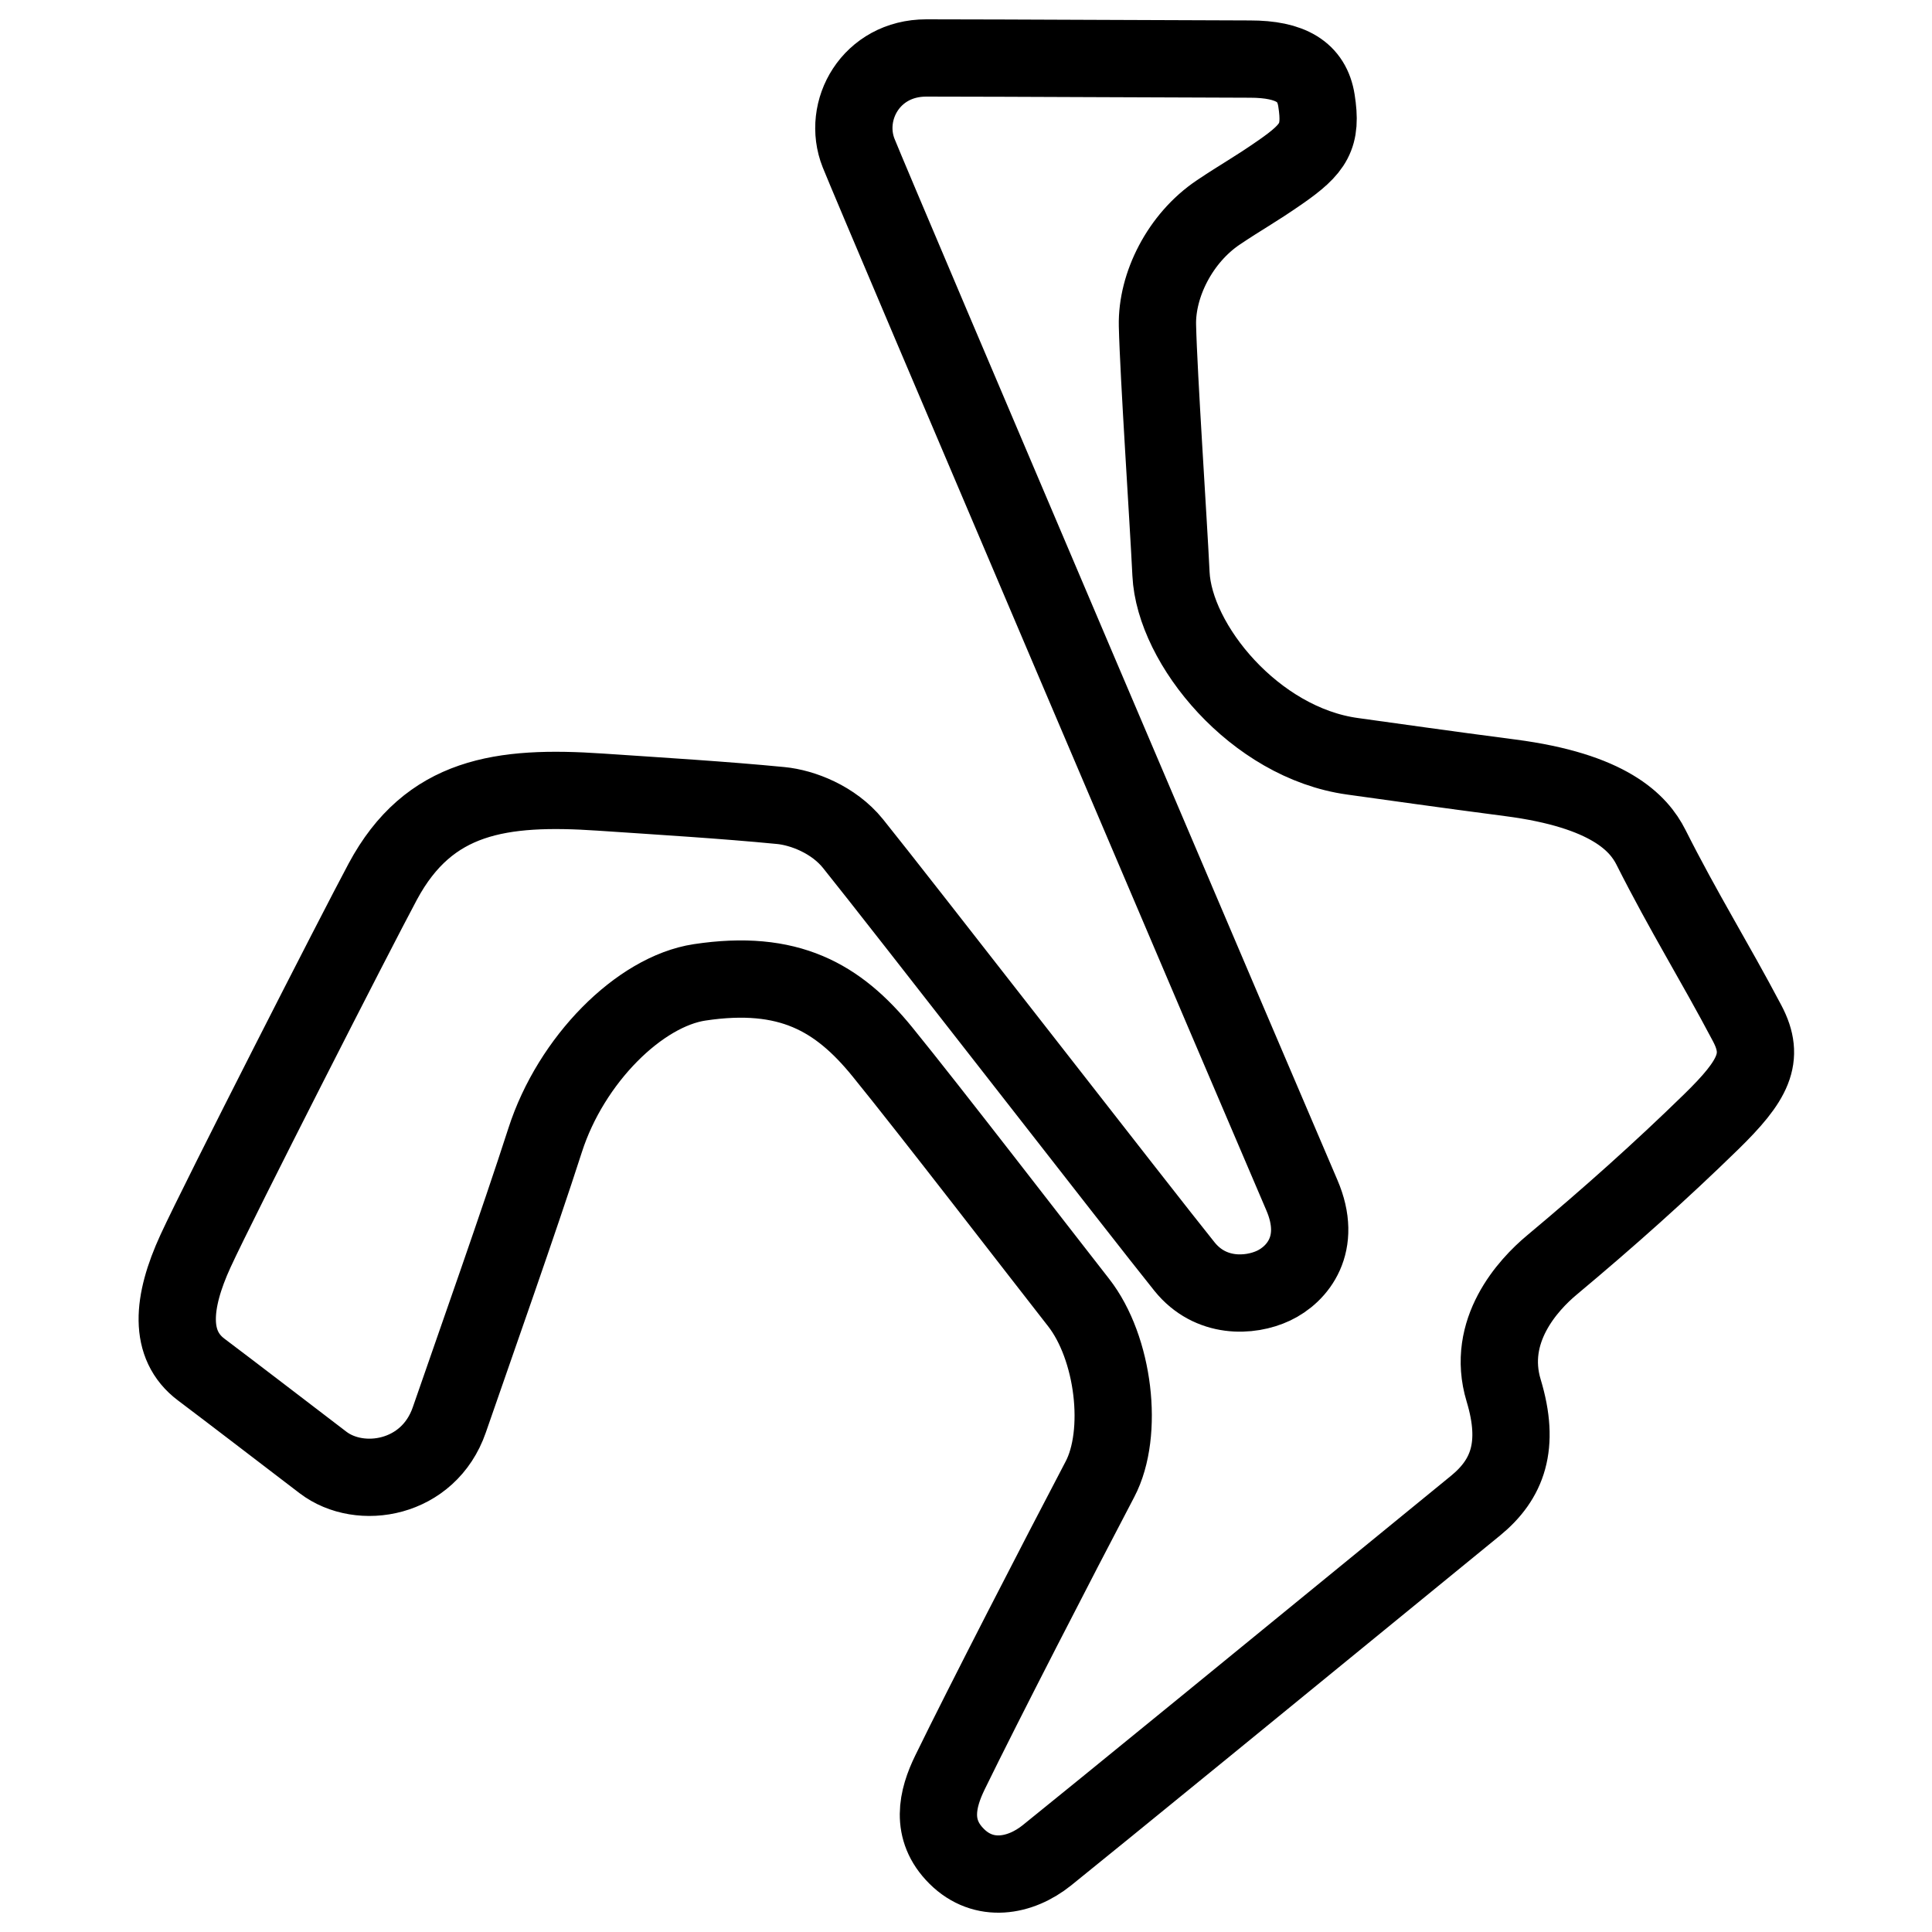
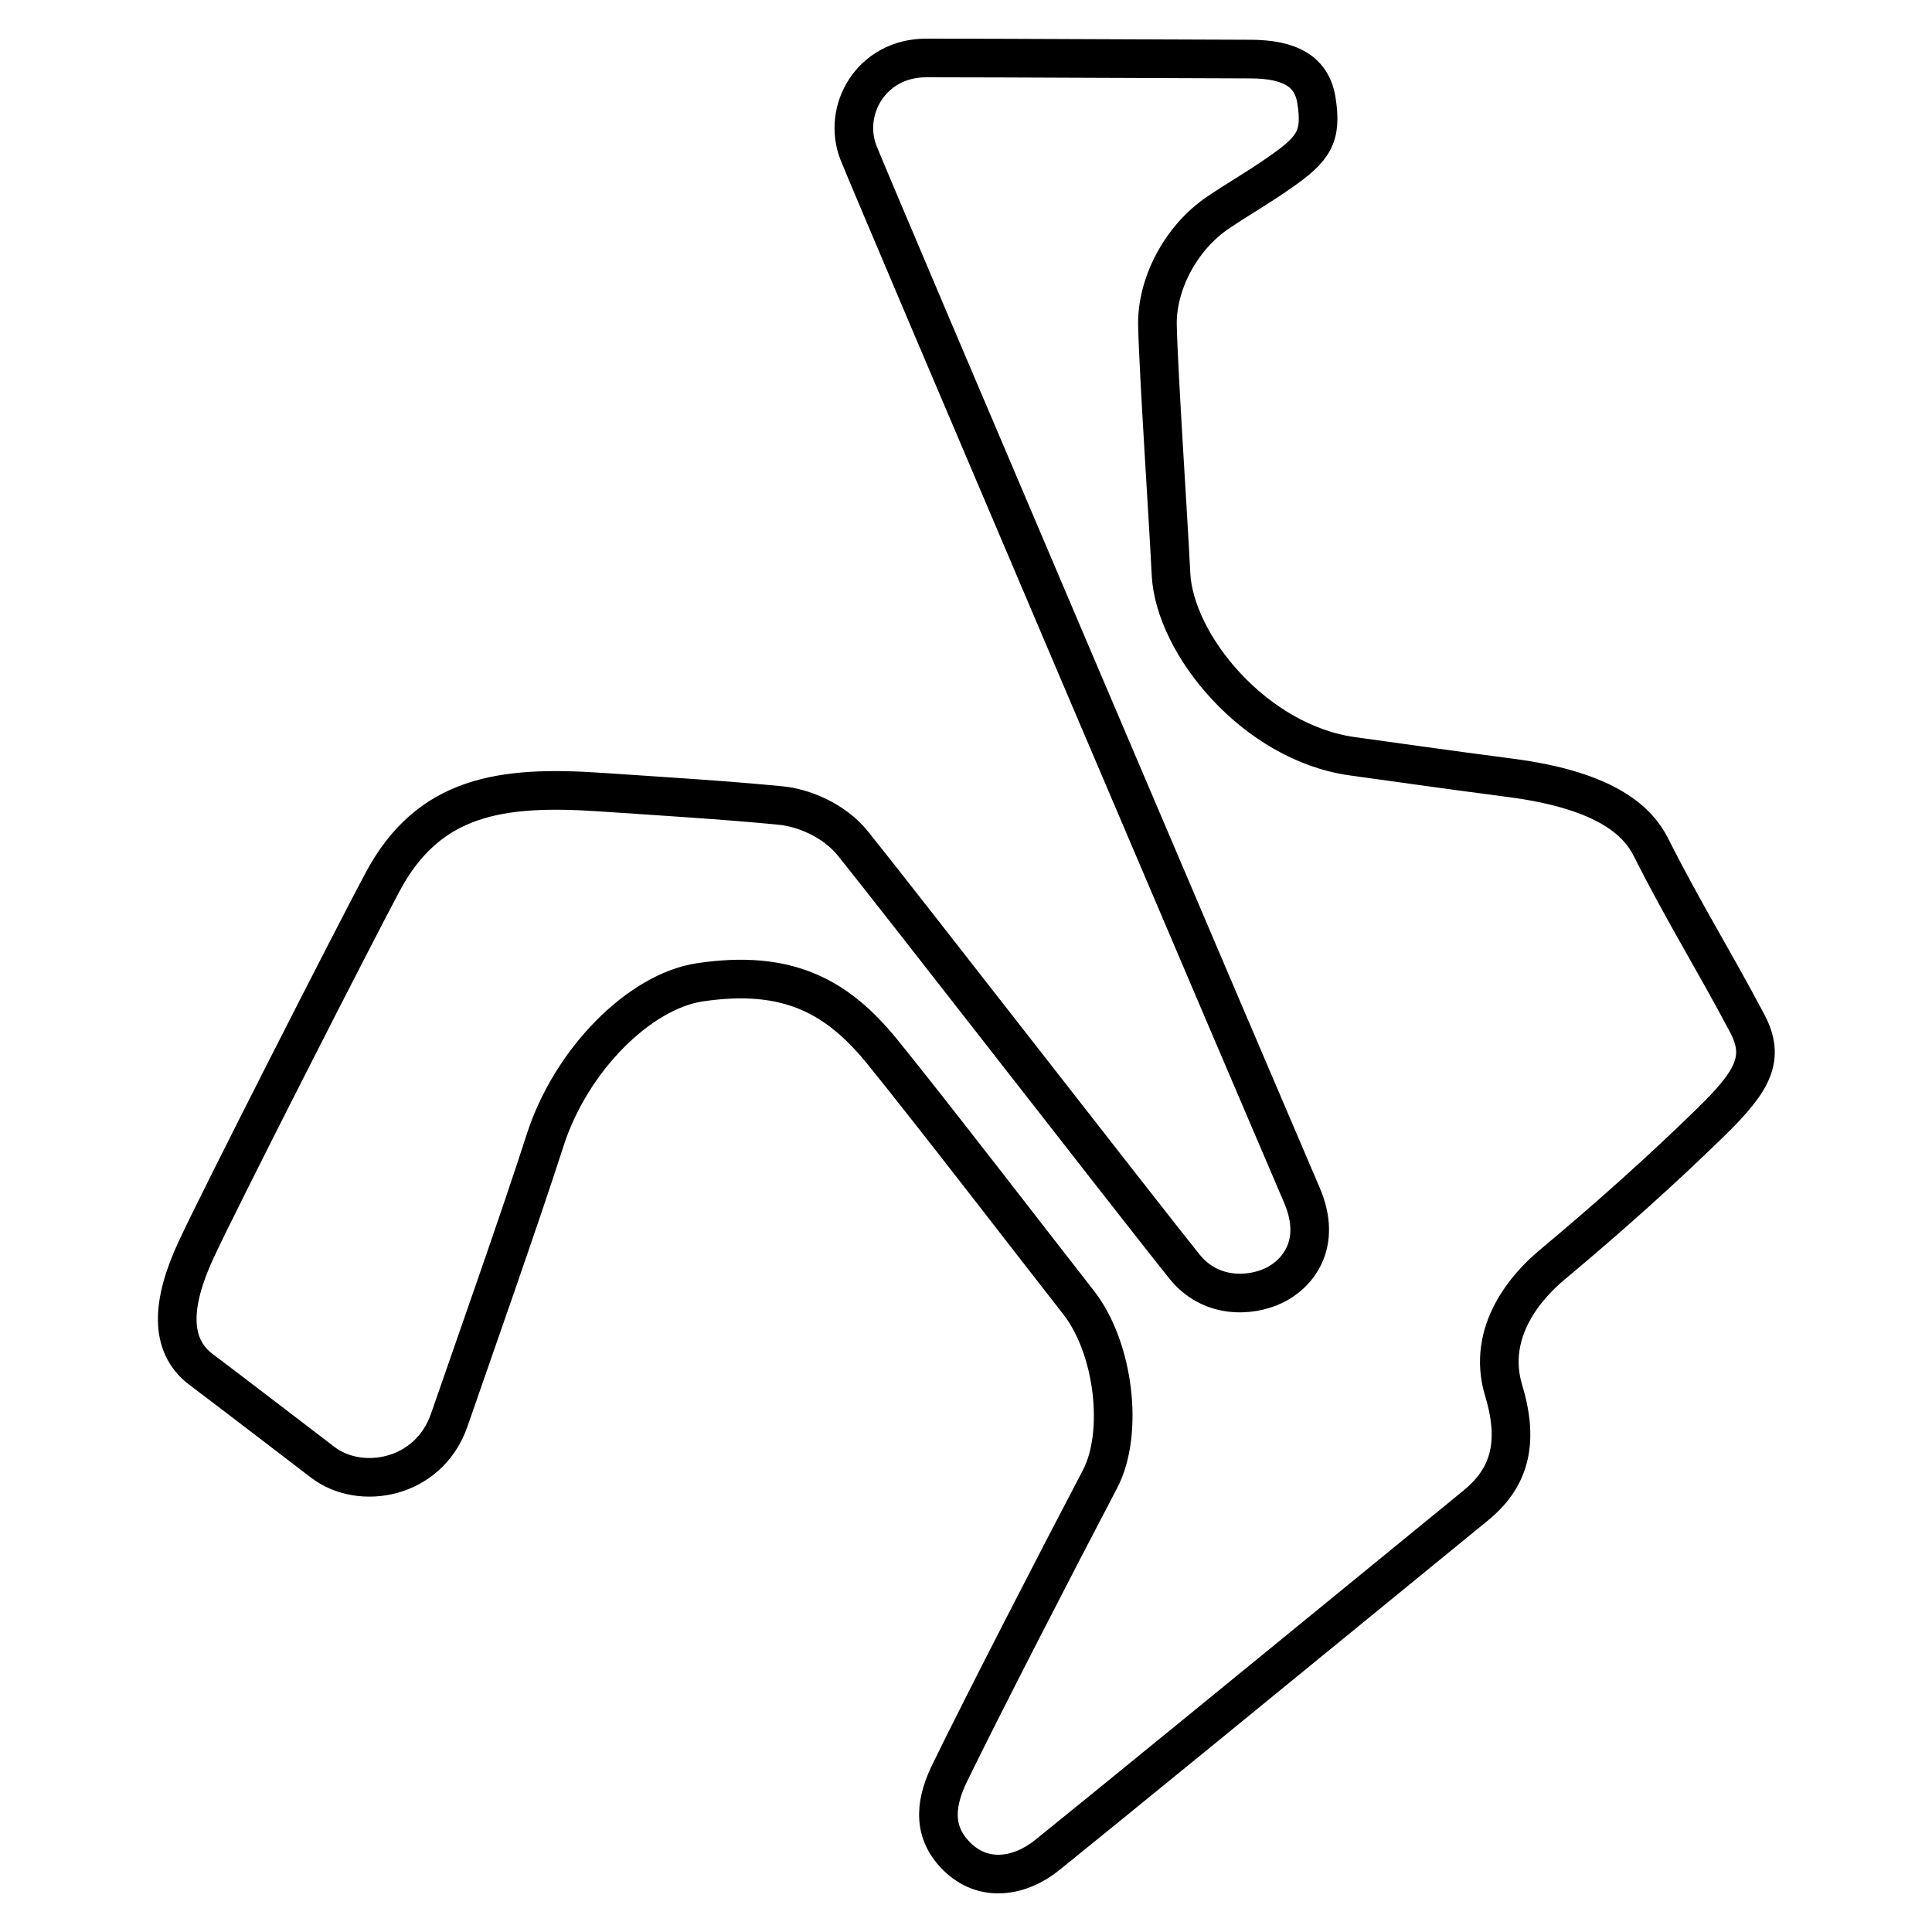
<svg xmlns="http://www.w3.org/2000/svg" width="500" height="500" xml:space="preserve">
-   <path style="fill: none; stroke: #000; stroke-width: 20; stroke-linejoin: round; stroke-dasharray: none; stroke-opacity: 1;" d="M239.722 15c19.261 0 73.251.29 83.757.29s16.047 3.276 17.219 10.716c1.459 9.268-.584 12.454-9.34 18.536-6.795 4.722-9.812 6.237-16.05 10.427-9.923 6.66-16 18.823-15.76 29.252.292 12.743 2.849 50.673 3.503 64.297.875 18.246 21.67 43.726 46.985 47.209 9.199 1.265 24.188 3.415 40.8 5.57 25.545 3.313 33.266 11.685 36.439 17.987 8.561 16.99 16.345 29.35 24.904 45.569 4.704 8.913 1.646 14.764-9.339 25.487-12.964 12.655-26.459 24.715-41.247 37.072-6.096 5.095-17.12 16.99-12.45 32.438 4.319 14.287 1.027 23.024-7.278 29.815-49.633 40.592-99.096 80.982-110.916 90.477-6.913 5.554-16.343 7.241-23.347.29-7.004-6.951-5.05-14.959-1.751-21.722 8.755-17.957 28.016-55.319 38.814-75.882 6.276-11.949 3.663-34.01-5.545-45.761-10.214-13.033-38.522-49.816-50.78-64.876-11.456-14.079-24.222-21.433-47.277-17.957-15.512 2.338-33.27 19.984-39.981 40.837-6.713 20.853-18.094 53.002-24.807 72.407-5.334 15.424-23.057 18.355-32.685 11.006-11.382-8.69-23.055-17.668-31.519-24.04-8.463-6.371-7.587-17.377-1.459-30.7 6.129-13.323 41.513-82.657 48.445-95.577 11.965-22.3 30.643-24.907 56.324-23.17 15.53 1.052 31.81 2.028 46.694 3.476 5.587.542 13.635 3.591 18.678 9.847 11.673 14.481 75.294 96.446 85.8 109.479 6.703 8.316 16.926 7.82 23.055 4.924 6.128-2.897 12.796-10.721 7.296-23.46C329.9 293.043 226.59 50.626 222.212 39.62 217.834 28.615 225.408 15 239.722 15Z" />
+   <path style="fill: none; stroke: #000; stroke-width: 10; stroke-linejoin: round; stroke-dasharray: none; stroke-opacity: 1;" d="M239.722 15c19.261 0 73.251.29 83.757.29s16.047 3.276 17.219 10.716c1.459 9.268-.584 12.454-9.34 18.536-6.795 4.722-9.812 6.237-16.05 10.427-9.923 6.66-16 18.823-15.76 29.252.292 12.743 2.849 50.673 3.503 64.297.875 18.246 21.67 43.726 46.985 47.209 9.199 1.265 24.188 3.415 40.8 5.57 25.545 3.313 33.266 11.685 36.439 17.987 8.561 16.99 16.345 29.35 24.904 45.569 4.704 8.913 1.646 14.764-9.339 25.487-12.964 12.655-26.459 24.715-41.247 37.072-6.096 5.095-17.12 16.99-12.45 32.438 4.319 14.287 1.027 23.024-7.278 29.815-49.633 40.592-99.096 80.982-110.916 90.477-6.913 5.554-16.343 7.241-23.347.29-7.004-6.951-5.05-14.959-1.751-21.722 8.755-17.957 28.016-55.319 38.814-75.882 6.276-11.949 3.663-34.01-5.545-45.761-10.214-13.033-38.522-49.816-50.78-64.876-11.456-14.079-24.222-21.433-47.277-17.957-15.512 2.338-33.27 19.984-39.981 40.837-6.713 20.853-18.094 53.002-24.807 72.407-5.334 15.424-23.057 18.355-32.685 11.006-11.382-8.69-23.055-17.668-31.519-24.04-8.463-6.371-7.587-17.377-1.459-30.7 6.129-13.323 41.513-82.657 48.445-95.577 11.965-22.3 30.643-24.907 56.324-23.17 15.53 1.052 31.81 2.028 46.694 3.476 5.587.542 13.635 3.591 18.678 9.847 11.673 14.481 75.294 96.446 85.8 109.479 6.703 8.316 16.926 7.82 23.055 4.924 6.128-2.897 12.796-10.721 7.296-23.46C329.9 293.043 226.59 50.626 222.212 39.62 217.834 28.615 225.408 15 239.722 15Z" />
</svg>
